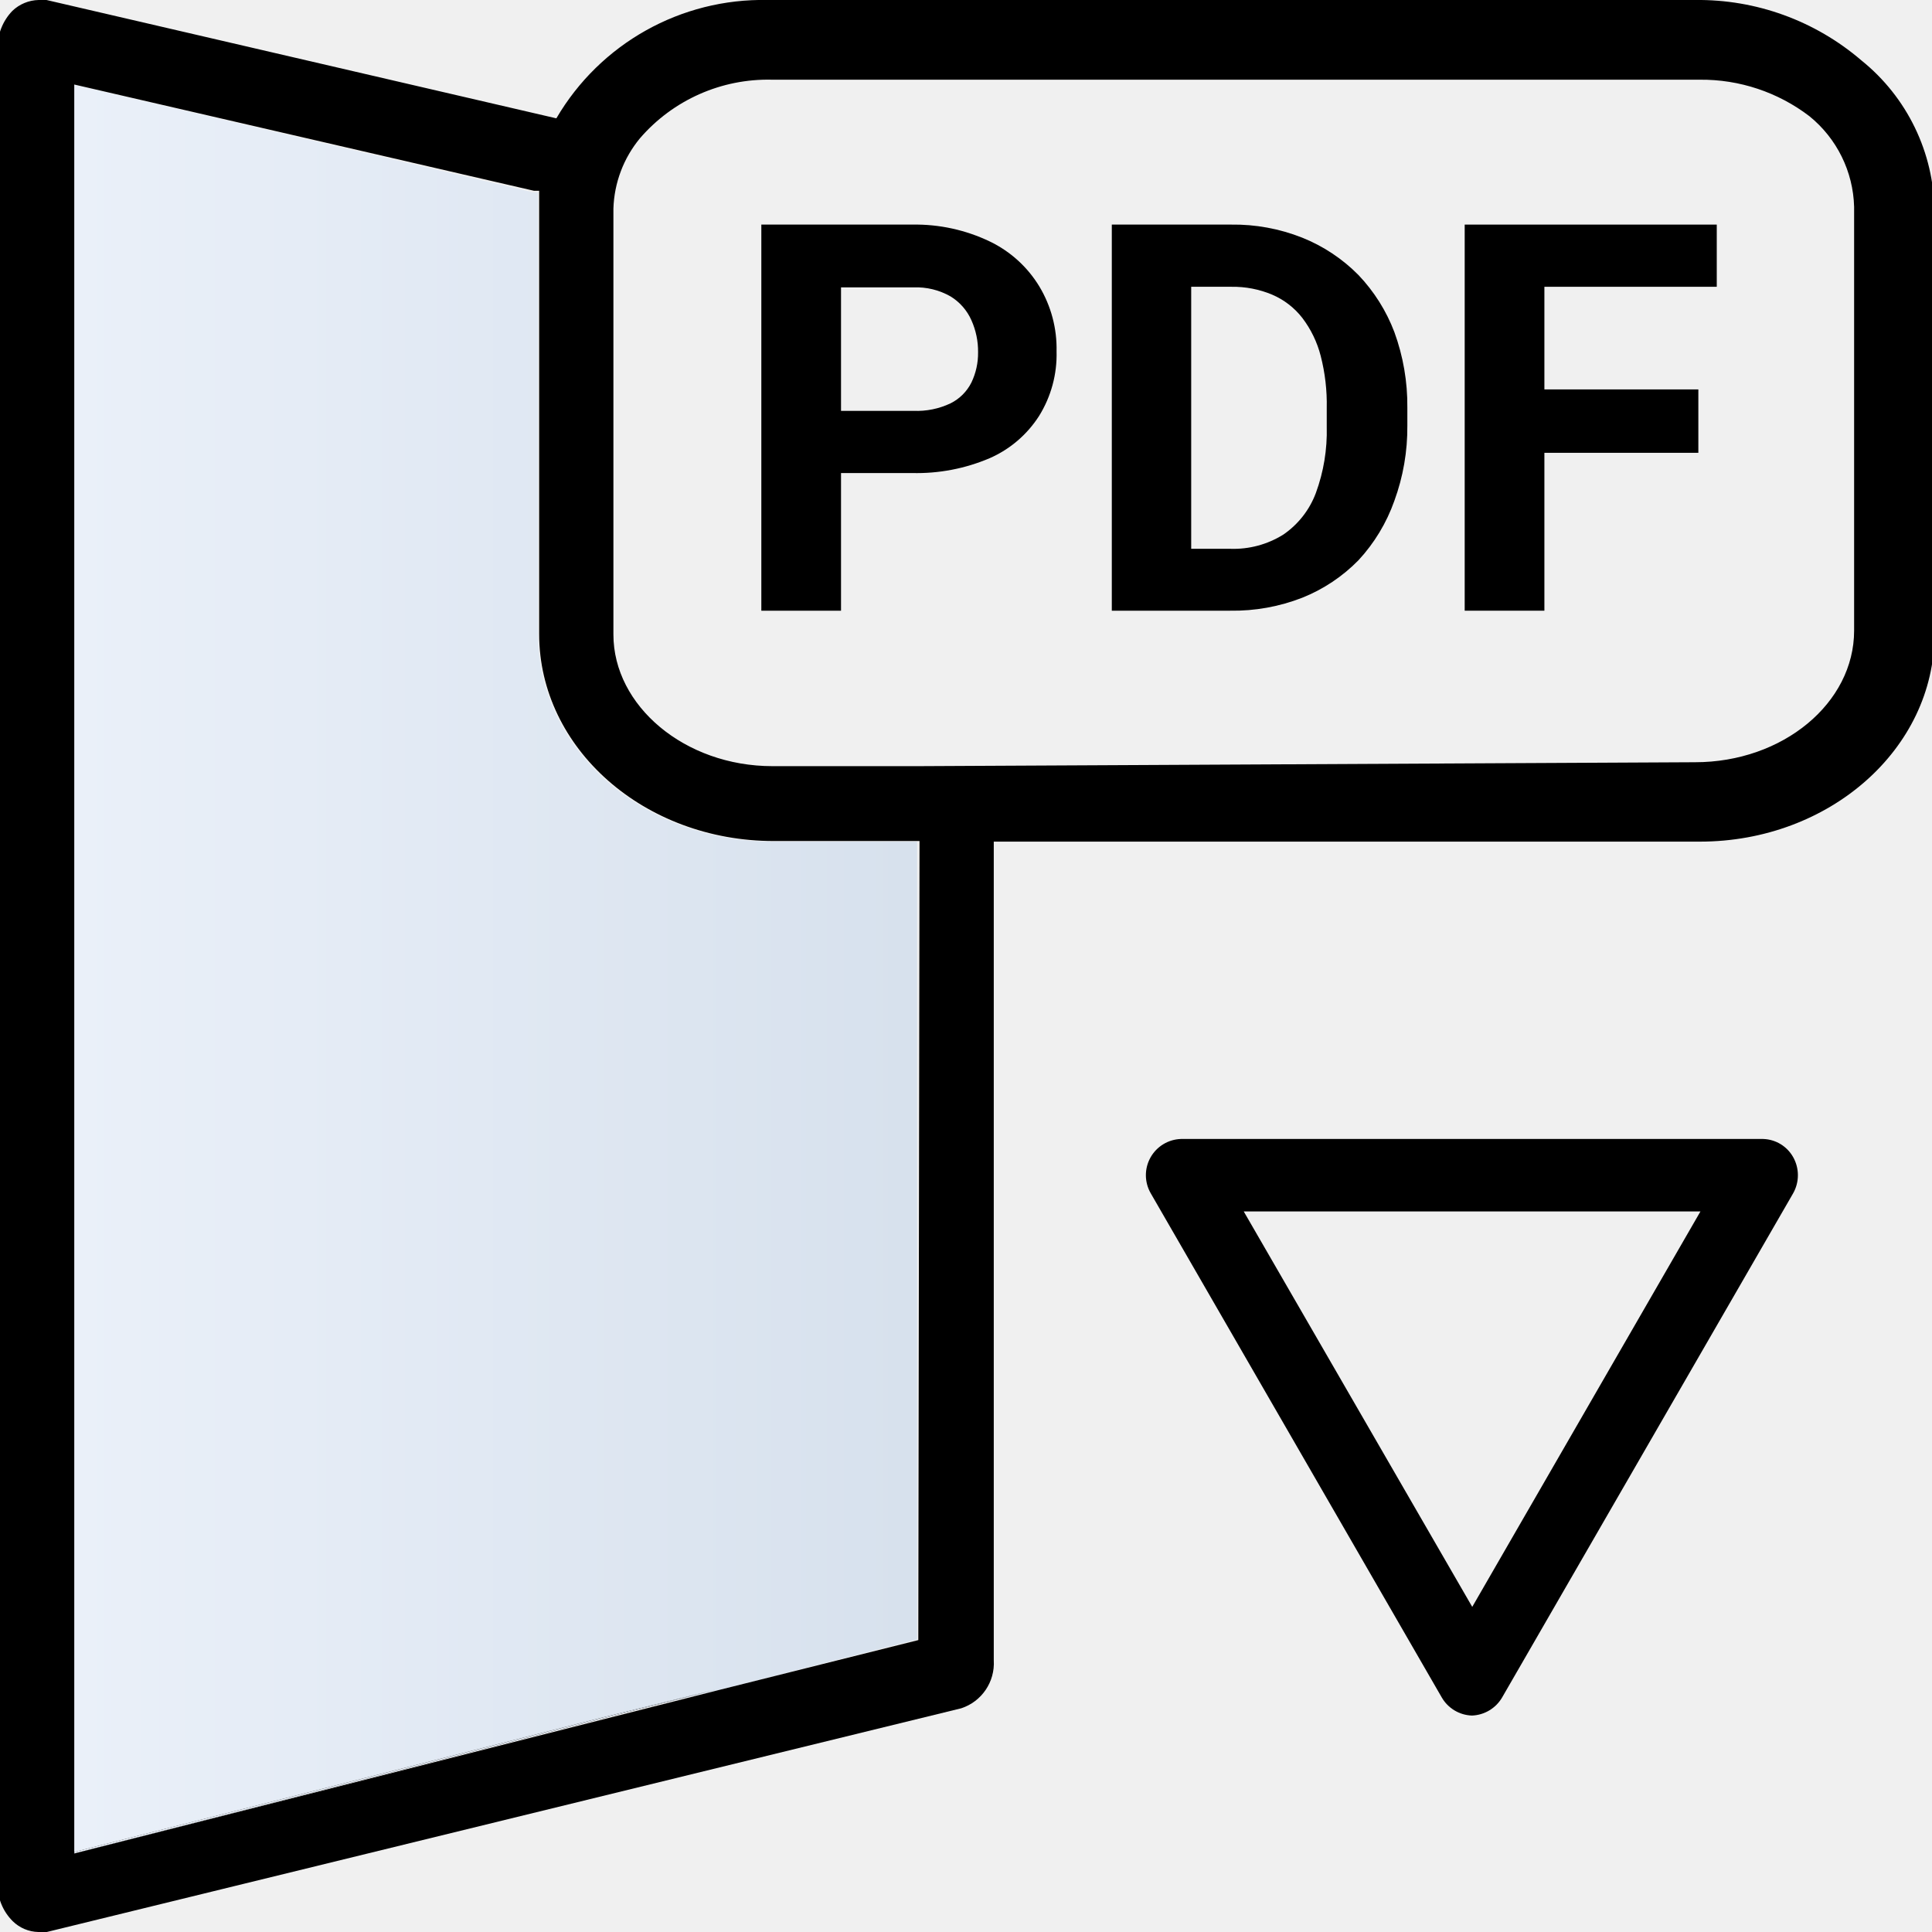
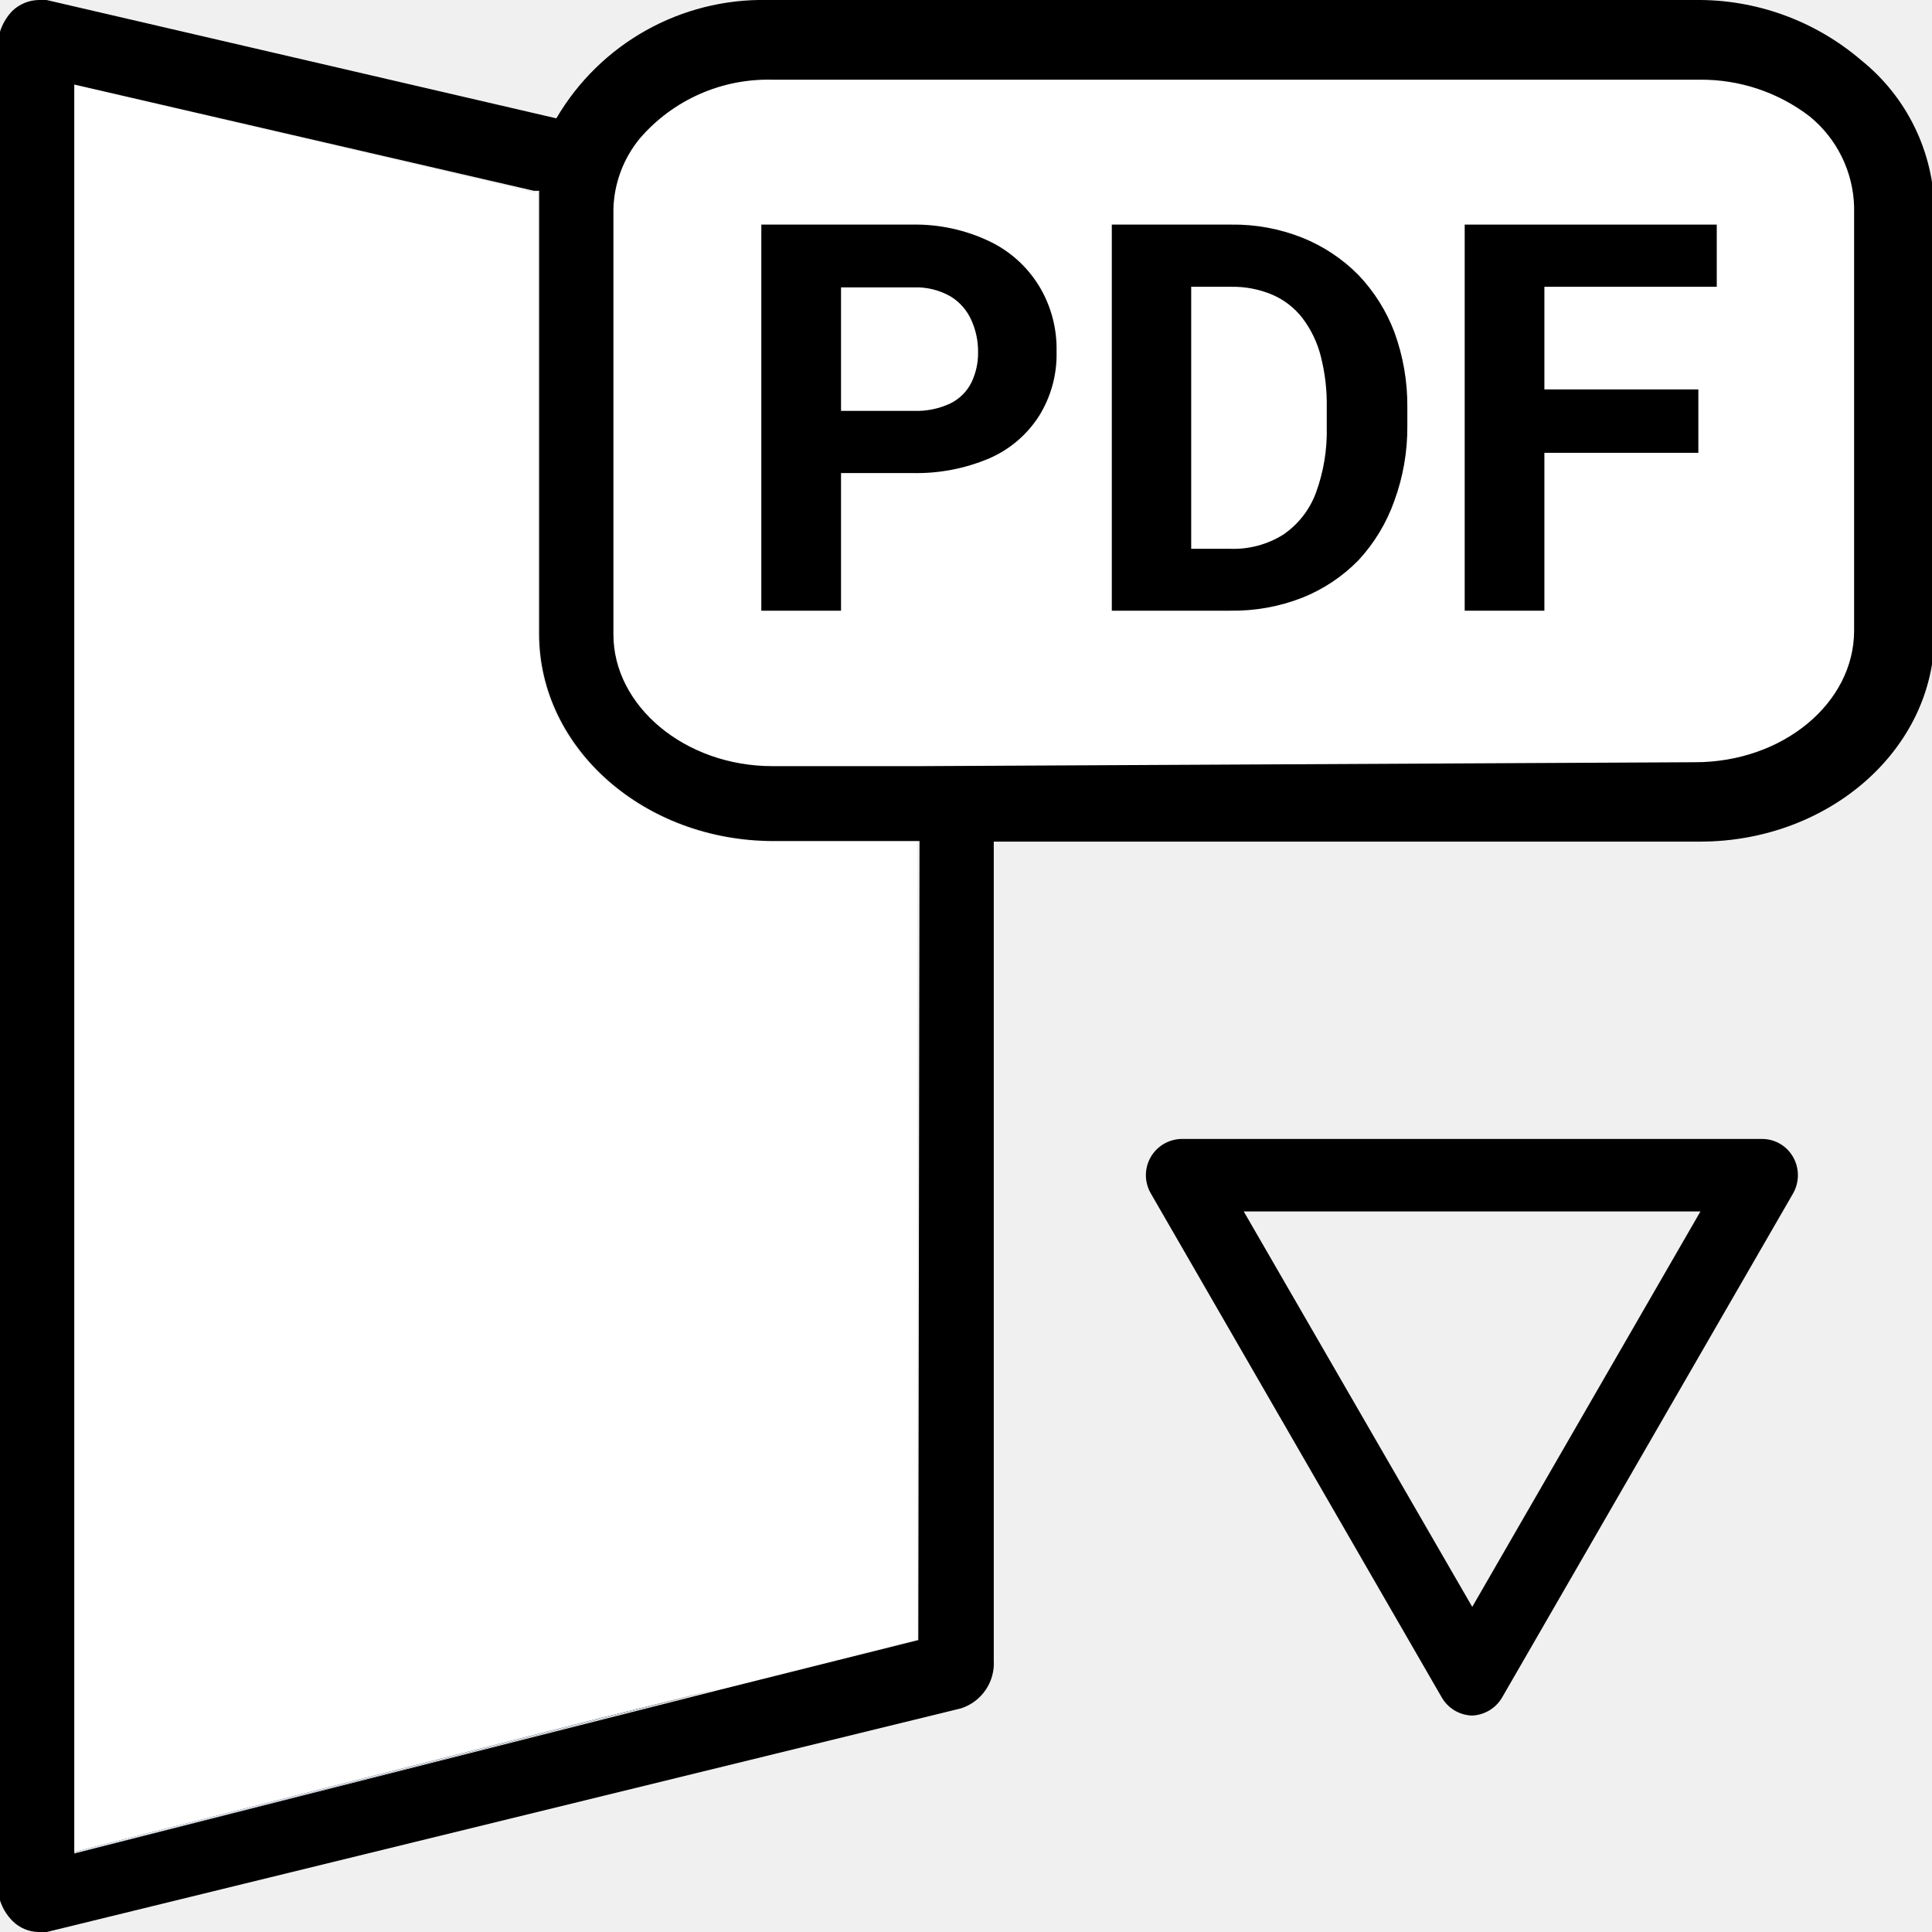
- <svg xmlns="http://www.w3.org/2000/svg" xmlns:xlink="http://www.w3.org/1999/xlink" id="Warstwa_1" data-name="Warstwa 1" viewBox="0 0 64 64">
+ <svg xmlns="http://www.w3.org/2000/svg" viewBox="0 0 64 64">
  <defs>
-     <style>.cls-1{fill:none;}.cls-2{fill:url(#Gradient_bez_nazwy_2);}.cls-3{fill:url(#Gradient_bez_nazwy_2-2);}</style>
-     <linearGradient id="Gradient_bez_nazwy_2" x1="9554.27" y1="-1459.79" x2="9582.2" y2="-1459.79" gradientTransform="translate(9584.66 -1427.72) rotate(180)" gradientUnits="userSpaceOnUse">
+     <style>.cls-1,.cls-3{fill:none;}.cls-1{stroke:red;stroke-miterlimit:10;stroke-width:3px;}.cls-2{fill:#fff;}.cls-4{fill:url(#Gradient_bez_nazwy_2);}</style>
+     <linearGradient id="Gradient_bez_nazwy_2" x1="9554.27" y1="-1486.4" x2="9582.2" y2="-1486.4" gradientTransform="translate(9584.66 -1427.72) rotate(180)" gradientUnits="userSpaceOnUse">
      <stop offset="0.01" stop-color="#d7e1ed" />
      <stop offset="1" stop-color="#eaf0f9" />
    </linearGradient>
-     <linearGradient id="Gradient_bez_nazwy_2-2" x1="9554.27" y1="-1486.4" x2="9582.2" y2="-1486.4" xlink:href="#Gradient_bez_nazwy_2" />
  </defs>
-   <path d="M30.21,15.67H27V13.61h3.26a2.61,2.61,0,0,0,1.23-.25,1.54,1.54,0,0,0,.69-.69,2.25,2.25,0,0,0,.22-1,2.52,2.52,0,0,0-.22-1.06,1.76,1.76,0,0,0-.69-.79,2.29,2.29,0,0,0-1.23-.3H27.86V20.23H25.22V7.44h5A5.71,5.71,0,0,1,32.79,8a3.89,3.89,0,0,1,1.64,1.49A4,4,0,0,1,35,11.64a3.85,3.85,0,0,1-.58,2.14,3.71,3.71,0,0,1-1.64,1.4A6.16,6.16,0,0,1,30.21,15.67Z" />
-   <path d="M39.46,7.44V20.23H36.83V7.44Zm1.29,12.79H38l0-2.05h2.76a3.11,3.11,0,0,0,1.75-.47,2.9,2.9,0,0,0,1.08-1.38,5.91,5.91,0,0,0,.36-2.19v-.62a6.38,6.38,0,0,0-.2-1.73,3.53,3.53,0,0,0-.61-1.26,2.52,2.52,0,0,0-1-.77,3.35,3.35,0,0,0-1.35-.26H37.92V7.44h2.86a6.15,6.15,0,0,1,2.35.43A5.48,5.48,0,0,1,45,9.11,5.64,5.64,0,0,1,46.19,11a7.09,7.09,0,0,1,.43,2.5v.6a7.07,7.07,0,0,1-.43,2.49A5.68,5.68,0,0,1,45,18.56a5.42,5.42,0,0,1-1.86,1.24A6.3,6.3,0,0,1,40.75,20.23Z" />
-   <path d="M51.16,7.44V20.23H48.52V7.44Zm5.71,0V9.5H50.44V7.44Zm-.61,5.46V15H50.44V12.9Z" />
-   <polygon class="cls-1" points="30.67 54.36 20.14 57.05 30.68 54.47 30.68 27.88 30.67 27.88 30.67 54.36" />
-   <polygon class="cls-1" points="48.77 53.23 56.33 40.13 41.2 40.13 48.77 53.23" />
-   <path d="M58.41,37.73H39.12a1.2,1.2,0,0,0-1,1.8l9.64,16.7a1.2,1.2,0,0,0,1,.6,1.21,1.21,0,0,0,1-.6l9.64-16.7a1.22,1.22,0,0,0,0-1.2A1.18,1.18,0,0,0,58.41,37.73Zm-9.64,15.5L41.2,40.13H56.33Z" />
-   <polygon class="cls-1" points="23.75 55.96 30.42 54.33 30.42 27.88 30.39 27.88 30.39 54.27 23.75 55.96" />
-   <polygon class="cls-1" points="2.43 2.8 2.42 2.8 2.42 61.18 2.43 61.18 2.43 61.35 2.46 61.35 2.46 2.81 2.43 2.8" />
-   <path class="cls-2" d="M17.82,21V7c0-.21,0-.42,0-.63l-.17,0L2.46,2.81V61.35l17.42-4.44L23.75,56l6.63-1.69V27.88H25.59C21.3,27.88,17.82,24.81,17.82,21Z" />
-   <polygon points="2.46 61.35 2.46 61.4 23.75 55.96 19.89 56.91 2.46 61.35" />
-   <polygon class="cls-3" points="2.46 61.35 2.46 61.4 23.75 55.96 19.89 56.91 2.46 61.35" />
-   <path d="M61.66,2a8.3,8.3,0,0,0-5.51-2H25.43a7.92,7.92,0,0,0-7,3.92L1.54,0,1.28,0A1.3,1.3,0,0,0,.41.36,1.75,1.75,0,0,0-.08,1.6V62.4a1.7,1.7,0,0,0,.5,1.24,1.25,1.25,0,0,0,.85.36h0a1.27,1.27,0,0,0,.28,0l30.29-7.41A1.57,1.57,0,0,0,32.92,55V27.88H56.31c4.29,0,7.77-3.07,7.77-6.86V7A6.48,6.48,0,0,0,61.66,2ZM30.42,54.33,23.75,56,2.46,61.4v0h0v-.18h0V2.8h0L17.69,6.32l.17,0c0,.21,0,.42,0,.63V21c0,3.79,3.48,6.86,7.77,6.86h4.83Zm31-33.44c0,2.4-2.36,4.36-5.27,4.36l-25.74.13H25.59c-2.91,0-5.27-2-5.27-4.36V7s0-.06,0-.09a3.84,3.84,0,0,1,.88-2.33,5.6,5.6,0,0,1,4.38-1.94H56.31a5.89,5.89,0,0,1,3.63,1.21,4,4,0,0,1,1.48,3Z" />
+   <g id="nazwy">
+     <polygon class="cls-1" points="-0.11 -469.48 324.38 -469.48 324.38 -129.41 1257.97 -121.33 2885.01 -128.81 2885.01 162.72 999.81 160.66 -96.47 160.66 -97.92 -362.64 -290.65 -364.18 -290.65 -528.95 -0.11 -528.88 -0.11 -469.48" />
+   </g>
+   <g id="Warstwa_1" data-name="Warstwa 1">
+     <path class="cls-2" d="M61.42,20.89c0,2.4-2.36,4.36-5.27,4.36l-25.74.13H25.59c-2.91,0-5.27-2-5.27-4.36V7s0-.06,0-.09a3.84,3.84,0,0,1,.88-2.33,5.6,5.6,0,0,1,4.38-1.94H56.31a5.89,5.89,0,0,1,3.63,1.21,4,4,0,0,1,1.48,3Z" />
+     <path d="M30.21,15.67H27V13.61h3.26a2.61,2.61,0,0,0,1.23-.25,1.54,1.54,0,0,0,.69-.69,2.25,2.25,0,0,0,.22-1,2.52,2.52,0,0,0-.22-1.06,1.76,1.76,0,0,0-.69-.79,2.29,2.29,0,0,0-1.23-.3H27.86V20.23H25.22V7.44h5A5.71,5.71,0,0,1,32.79,8a3.89,3.89,0,0,1,1.64,1.49A4,4,0,0,1,35,11.64a3.85,3.85,0,0,1-.58,2.14,3.71,3.71,0,0,1-1.64,1.4A6.16,6.16,0,0,1,30.21,15.67Z" />
+     <path d="M39.46,7.44V20.23H36.83V7.44Zm1.29,12.79H38l0-2.05h2.76a3.11,3.11,0,0,0,1.75-.47,2.9,2.9,0,0,0,1.08-1.38,5.91,5.91,0,0,0,.36-2.19v-.62a6.38,6.38,0,0,0-.2-1.73,3.53,3.53,0,0,0-.61-1.26,2.52,2.52,0,0,0-1-.77,3.35,3.35,0,0,0-1.35-.26H37.92V7.44h2.86a6.15,6.15,0,0,1,2.35.43A5.48,5.48,0,0,1,45,9.11,5.64,5.64,0,0,1,46.19,11a7.09,7.09,0,0,1,.43,2.5v.6a7.07,7.07,0,0,1-.43,2.49A5.68,5.68,0,0,1,45,18.56a5.42,5.42,0,0,1-1.86,1.24A6.3,6.3,0,0,1,40.75,20.23Z" />
+     <path d="M51.16,7.44V20.23H48.52V7.44Zm5.71,0V9.5H50.44V7.44Zm-.61,5.46V15H50.44V12.9Z" />
+     <polygon class="cls-3" points="30.67 54.36 20.14 57.05 30.68 54.47 30.68 27.88 30.67 27.88 30.67 54.36" />
+     <polygon class="cls-3" points="48.77 53.23 56.33 40.13 41.2 40.13 48.77 53.23" />
+     <path d="M58.41,37.73H39.12a1.2,1.2,0,0,0-1,1.8l9.64,16.7a1.2,1.2,0,0,0,1,.6,1.21,1.21,0,0,0,1-.6l9.64-16.7a1.22,1.22,0,0,0,0-1.2A1.18,1.18,0,0,0,58.41,37.73Zm-9.64,15.5L41.2,40.13H56.33Z" />
+     <polygon class="cls-3" points="23.75 55.96 30.42 54.33 30.42 27.88 30.39 27.88 30.39 54.27 23.75 55.96" />
+     <polygon class="cls-3" points="2.43 2.8 2.42 2.8 2.42 61.18 2.43 61.18 2.43 61.35 2.46 61.35 2.46 2.81 2.43 2.8" />
+     <path class="cls-2" d="M17.82,21V7c0-.21,0-.42,0-.63l-.17,0L2.46,2.81V61.35l17.42-4.44L23.75,56l6.63-1.69V27.88H25.59C21.3,27.88,17.82,24.81,17.82,21Z" />
+     <polygon points="2.46 61.35 2.46 61.4 23.75 55.96 19.89 56.91 2.46 61.35" />
+     <polygon class="cls-4" points="2.46 61.35 2.46 61.4 23.75 55.96 19.89 56.91 2.46 61.35" />
+     <path d="M61.66,2a8.3,8.3,0,0,0-5.51-2H25.43a7.92,7.92,0,0,0-7,3.92L1.54,0,1.28,0A1.3,1.3,0,0,0,.41.36,1.75,1.75,0,0,0-.08,1.6V62.4a1.7,1.7,0,0,0,.5,1.24,1.25,1.25,0,0,0,.85.36h0a1.27,1.27,0,0,0,.28,0l30.29-7.41A1.57,1.57,0,0,0,32.92,55V27.88H56.31c4.29,0,7.77-3.07,7.77-6.86V7A6.48,6.48,0,0,0,61.66,2ZM30.42,54.33,23.75,56,2.46,61.4v0h0v-.18h0V2.8h0L17.69,6.32l.17,0c0,.21,0,.42,0,.63V21c0,3.79,3.48,6.86,7.77,6.86h4.83Zm31-33.44c0,2.4-2.36,4.36-5.27,4.36l-25.74.13H25.59c-2.91,0-5.27-2-5.27-4.36V7s0-.06,0-.09a3.84,3.84,0,0,1,.88-2.33,5.6,5.6,0,0,1,4.38-1.94H56.31a5.89,5.89,0,0,1,3.63,1.21,4,4,0,0,1,1.48,3Z" />
+   </g>
</svg>
